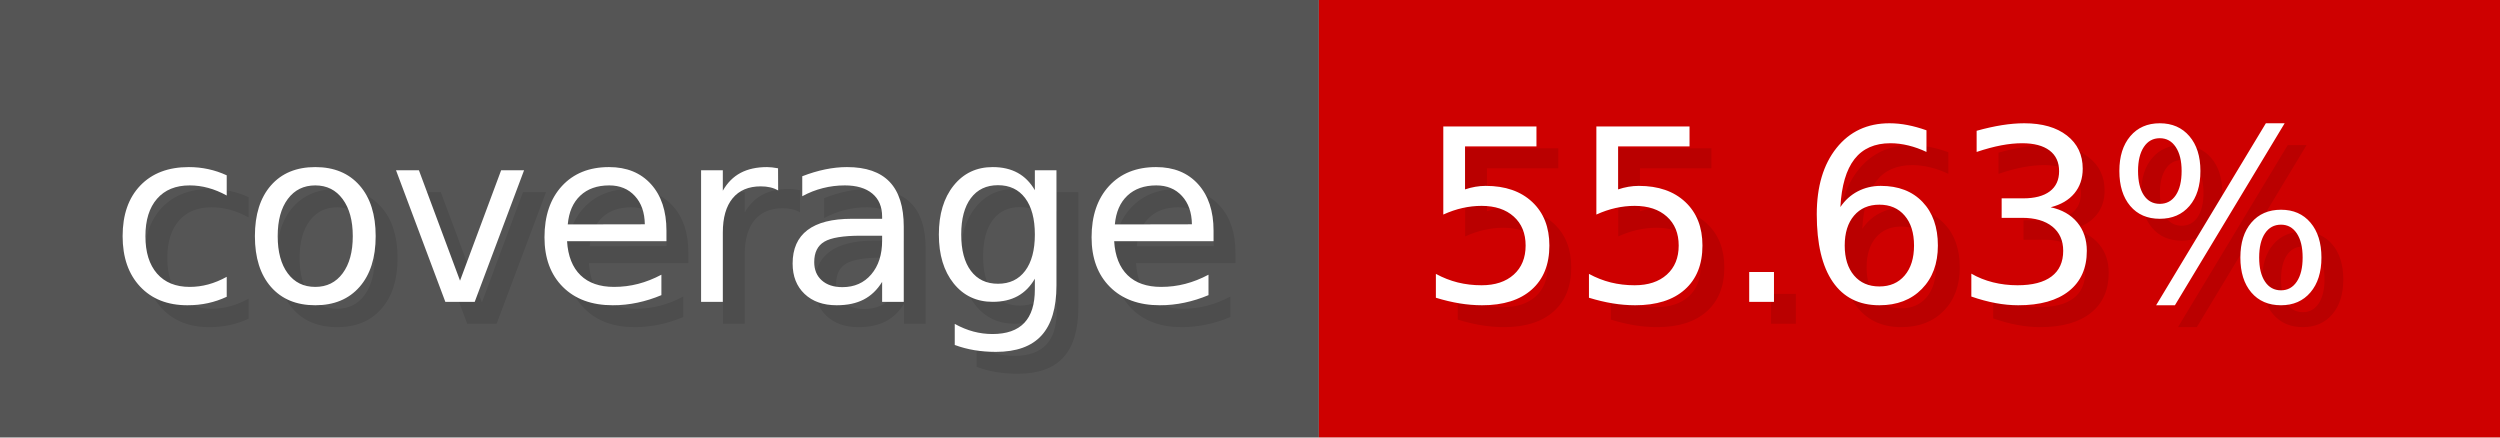
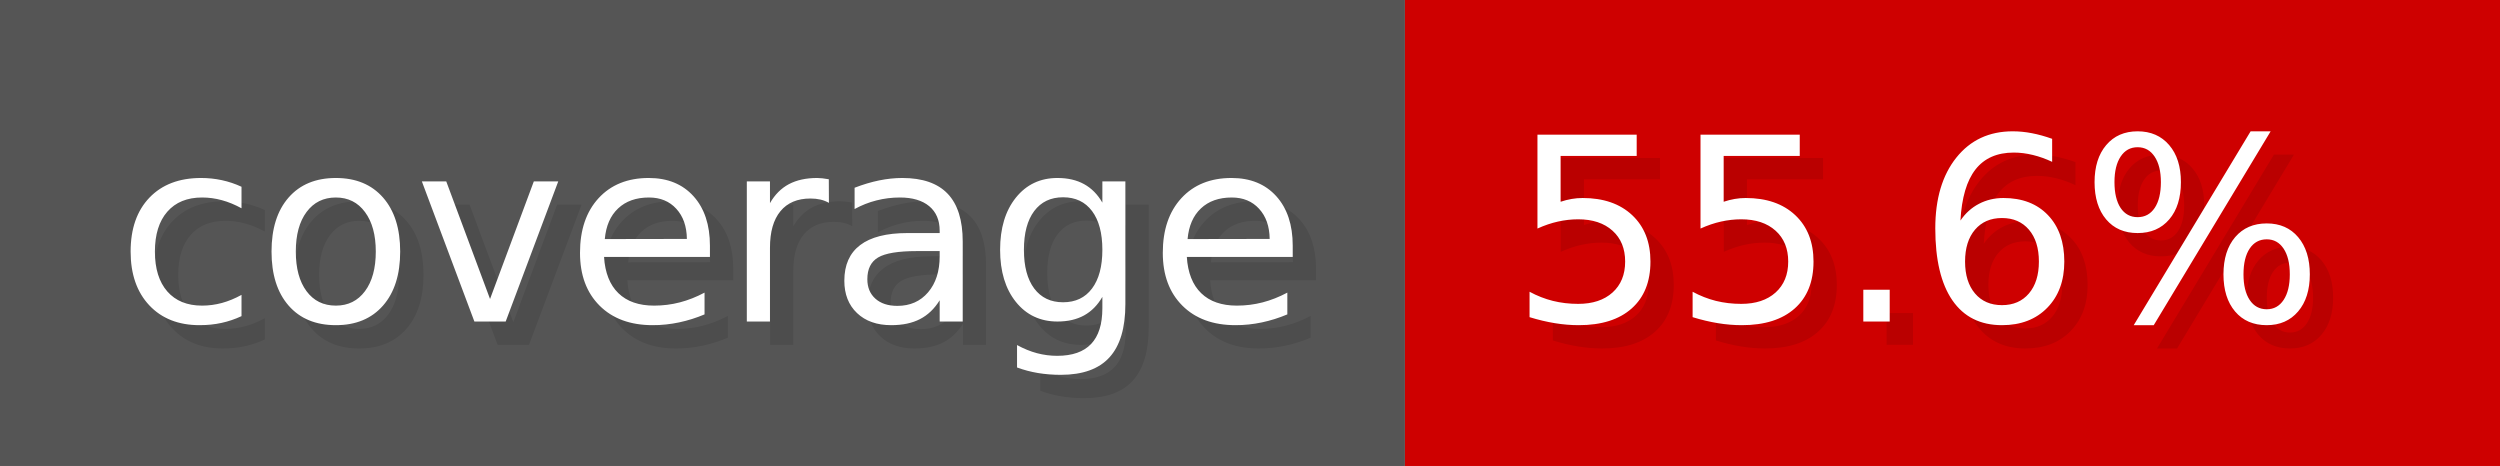
- <svg xmlns="http://www.w3.org/2000/svg" width="114.3" height="20" viewBox="0 0 1143 200" role="img" aria-label="coverage: 55.63%">
+ <svg xmlns="http://www.w3.org/2000/svg" width="107.3" height="20" viewBox="0 0 1073 200" role="img" aria-label="coverage: 55.6%">
  <g>
    <rect fill="#555" width="603" height="200" />
-     <rect fill="#ce0000" x="603" width="540" height="200" />
+     <rect fill="#ce0000" x="603" width="470" height="200" />
  </g>
  <g aria-hidden="true" fill="#fff" text-anchor="start" font-family="Verdana,DejaVu Sans,sans-serif" font-size="110">
    <text x="60" y="148" textLength="503" fill="#000" opacity="0.1">coverage</text>
    <text x="50" y="138" textLength="503">coverage</text>
-     <text x="658" y="148" textLength="440" fill="#000" opacity="0.1">55.63%</text>
-     <text x="648" y="138" textLength="440">55.63%</text>
+     <text x="658" y="148" textLength="370" fill="#000" opacity="0.1">55.6%</text>
+     <text x="648" y="138" textLength="370">55.6%</text>
  </g>
</svg>
